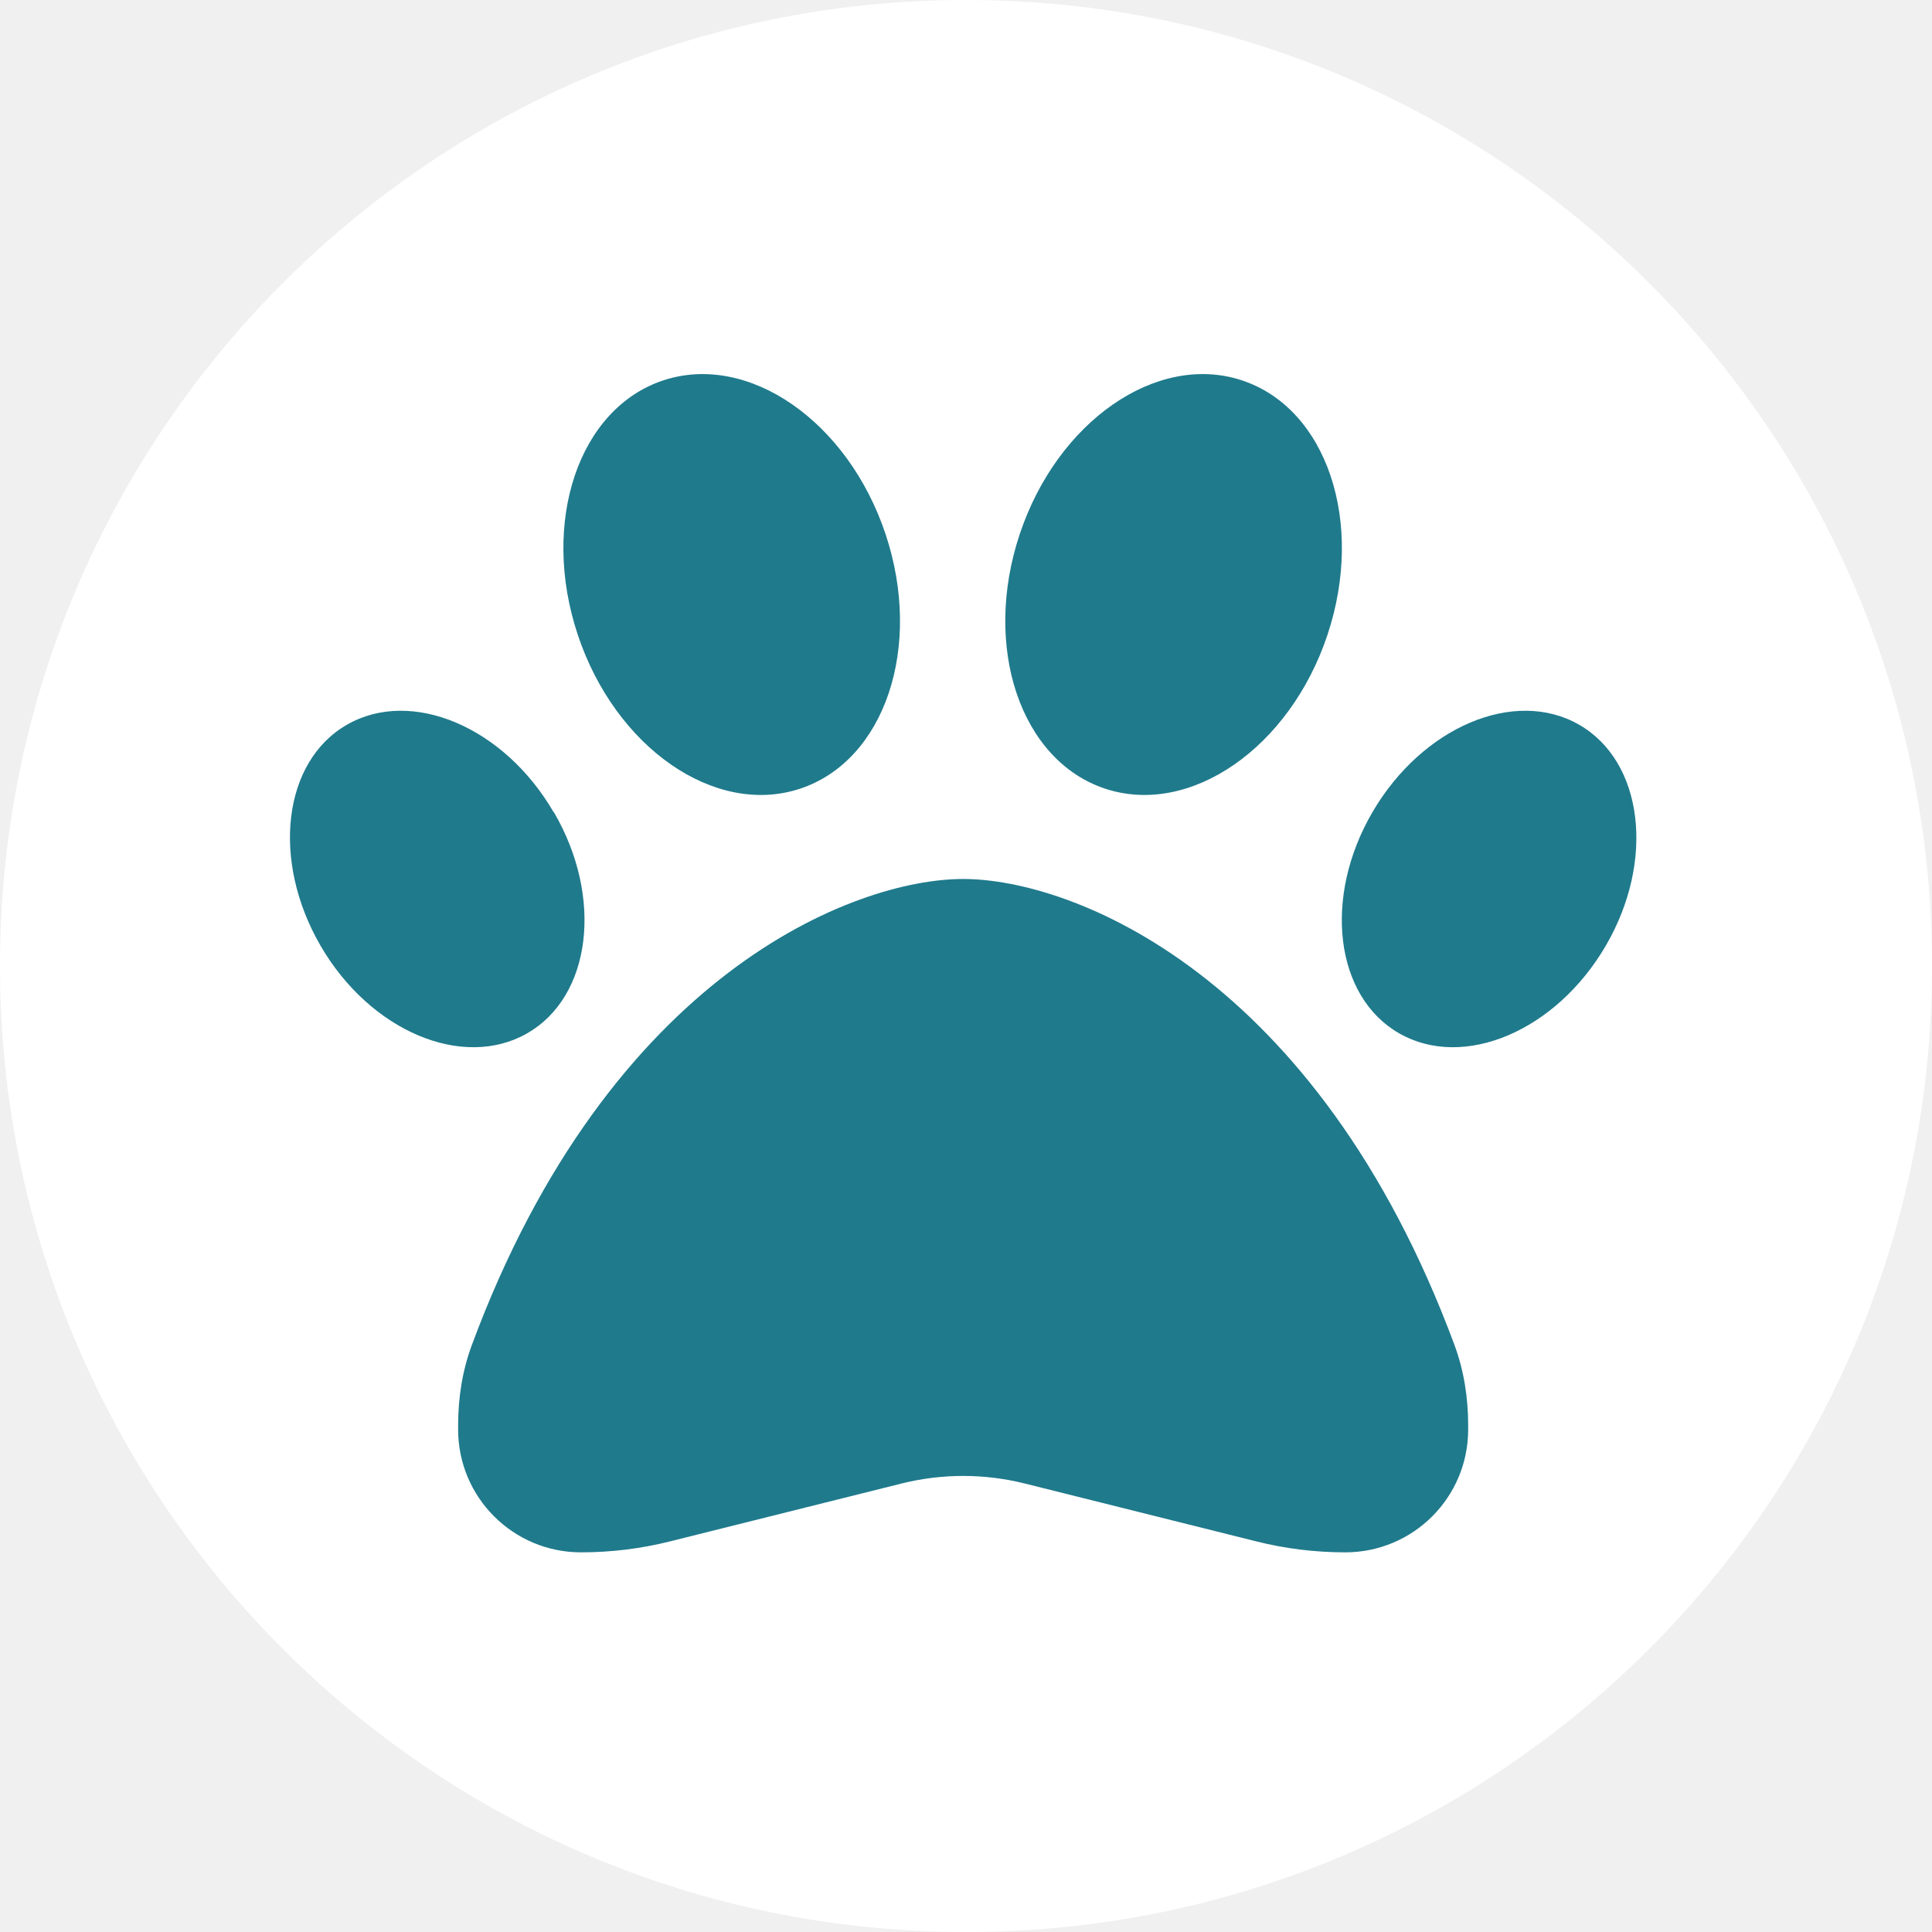
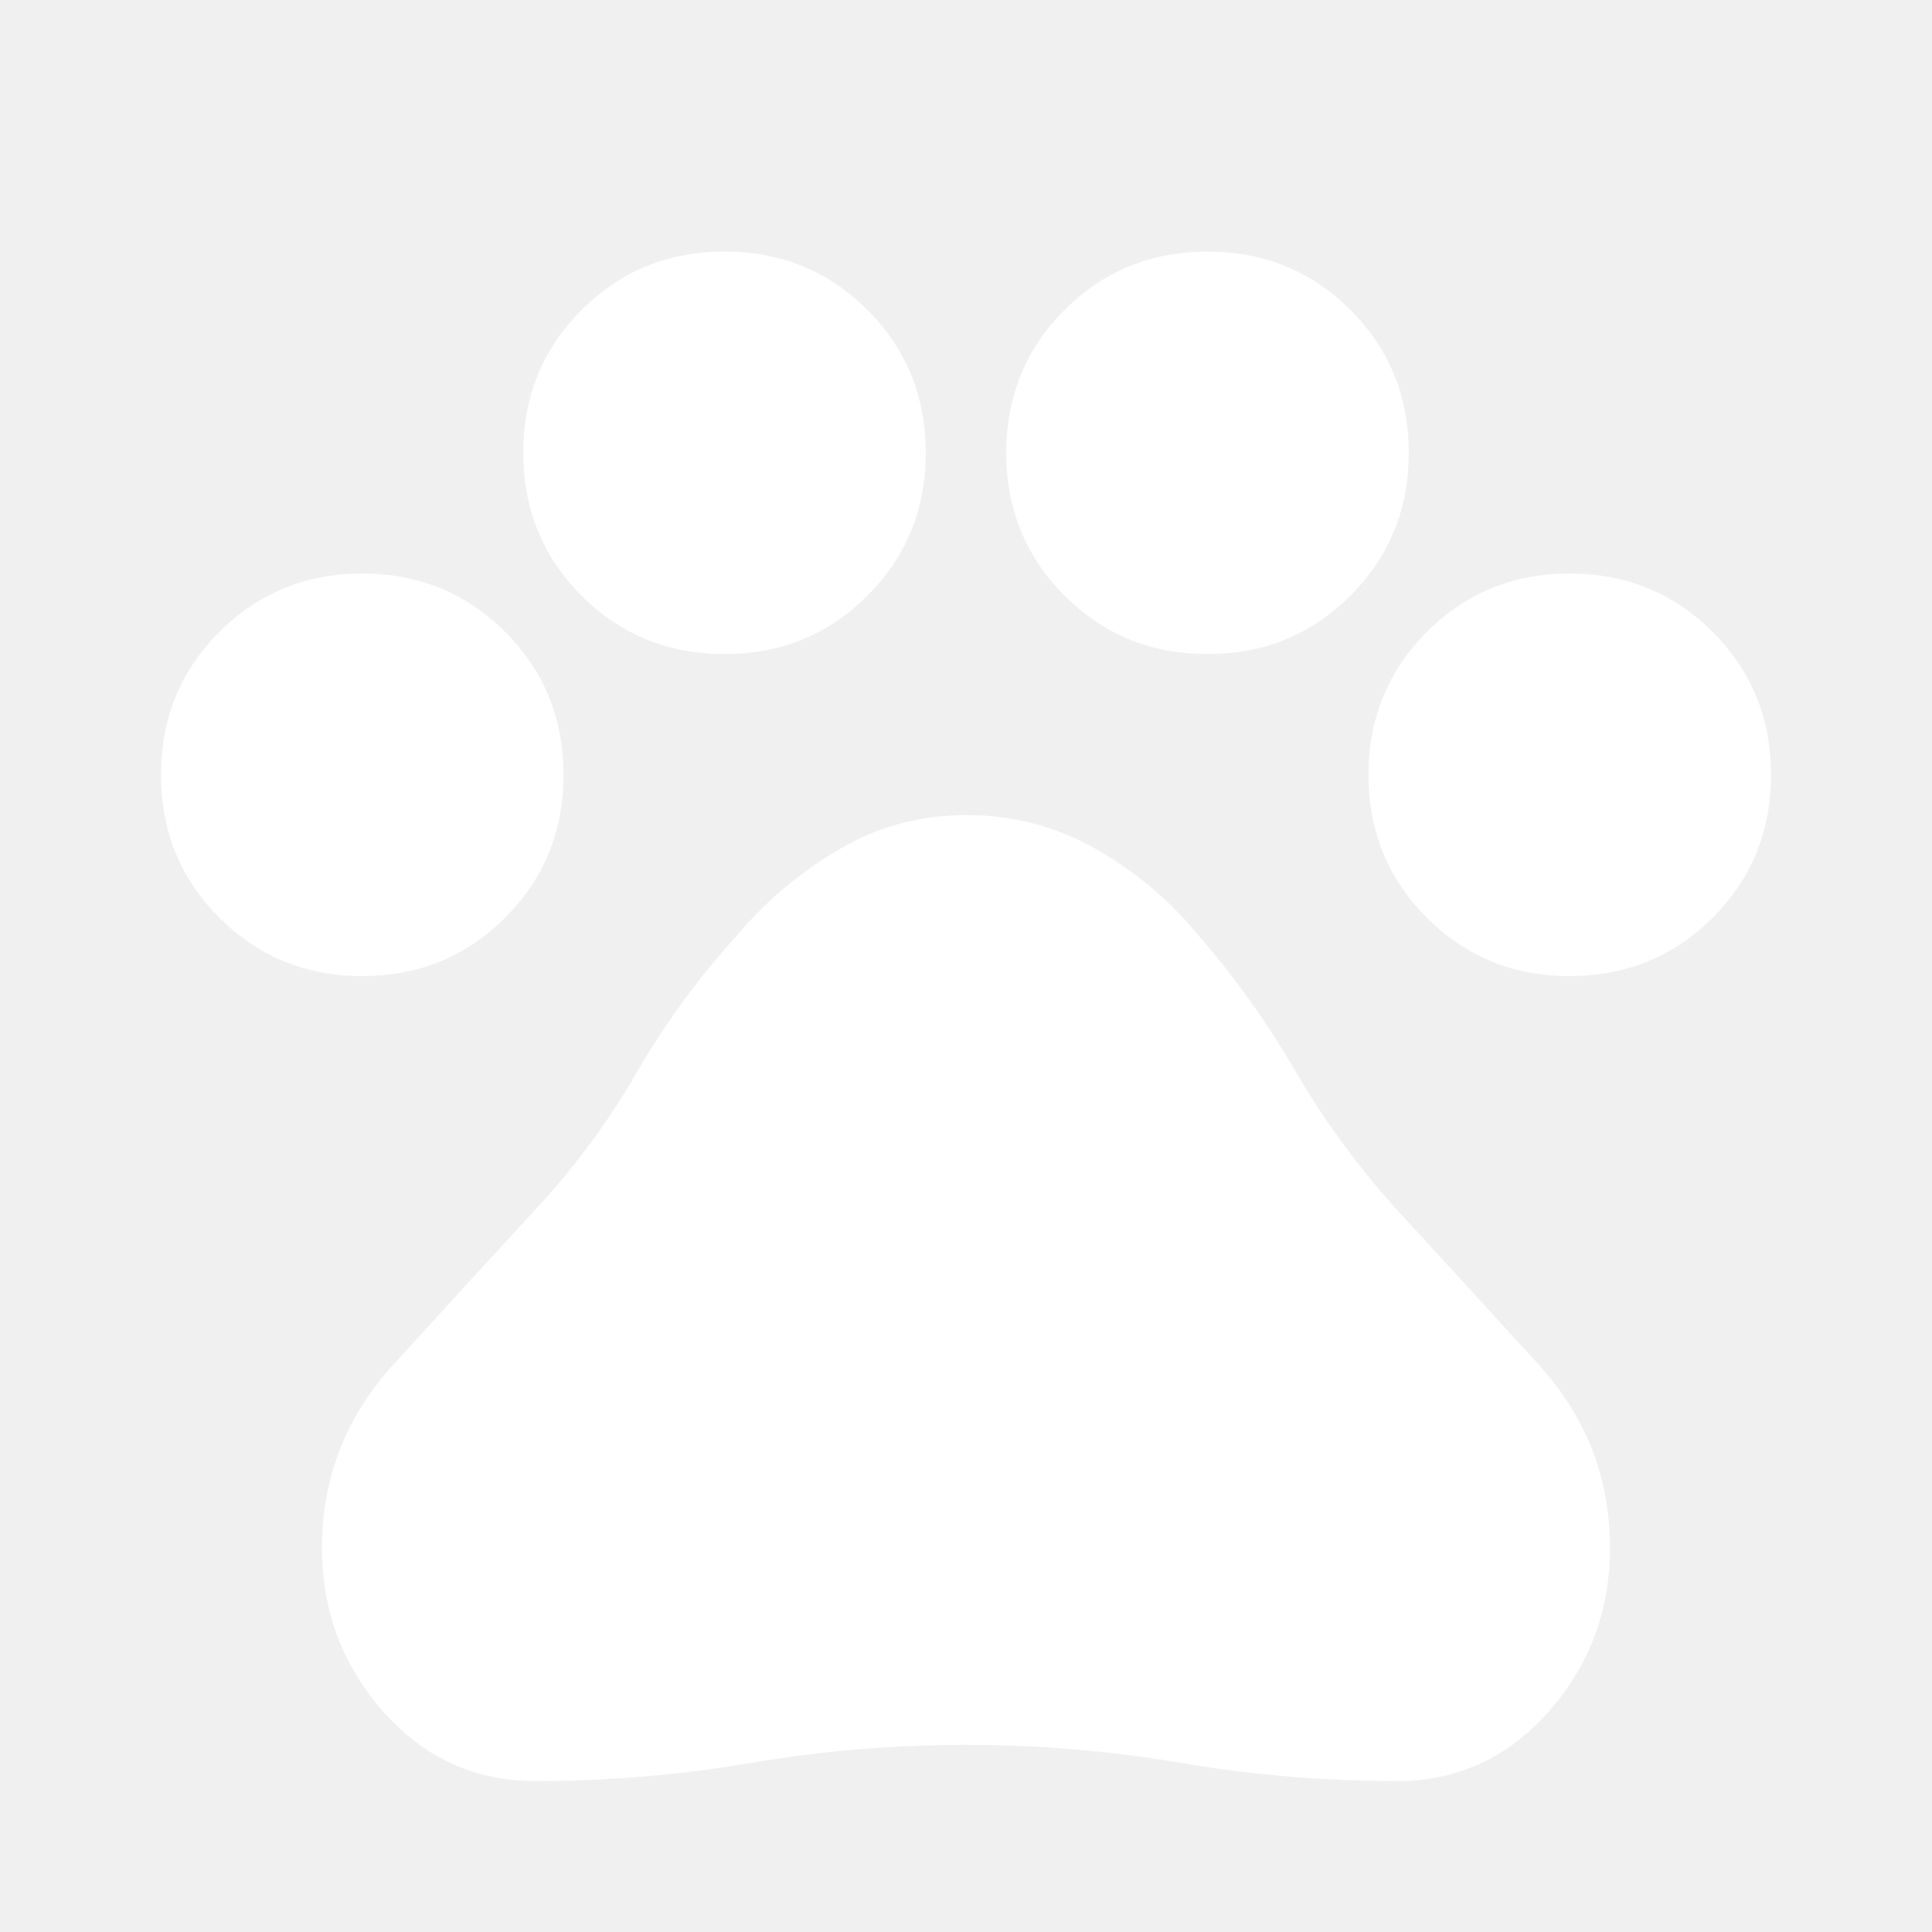
- <svg xmlns="http://www.w3.org/2000/svg" width="78" height="78" viewBox="0 0 78 78" fill="none">
-   <circle cx="39" cy="39" r="39" fill="white" />
-   <g clip-path="url(#clip0_75_320)">
-     <path d="M35.753 21.565C37.271 26.121 35.721 30.719 32.291 31.845C28.861 32.97 24.847 30.188 23.328 25.633C21.81 21.077 23.36 16.479 26.79 15.353C30.22 14.227 34.234 17.01 35.753 21.565ZM22.362 32.79C24.369 36.23 23.88 40.234 21.279 41.721C18.677 43.207 14.939 41.625 12.943 38.184C10.946 34.744 11.413 30.74 14.015 29.254C16.617 27.767 20.355 29.349 22.351 32.79H22.362ZM19.049 54.304C24.613 39.299 34.5 35.487 38.885 35.487C43.271 35.487 53.158 39.299 58.722 54.304C59.104 55.334 59.274 56.439 59.274 57.543V57.713C59.274 60.453 57.055 62.672 54.315 62.672C53.094 62.672 51.883 62.524 50.705 62.226L41.36 59.89C39.735 59.487 38.036 59.487 36.411 59.89L27.066 62.226C25.887 62.524 24.677 62.672 23.456 62.672C20.716 62.672 18.496 60.453 18.496 57.713V57.543C18.496 56.439 18.666 55.334 19.049 54.304ZM56.492 41.721C53.89 40.234 53.402 36.23 55.409 32.79C57.416 29.349 61.143 27.767 63.745 29.254C66.347 30.74 66.835 34.744 64.828 38.184C62.821 41.625 59.094 43.207 56.492 41.721ZM44.63 31.845C41.2 30.719 39.65 26.121 41.169 21.565C42.687 17.01 46.701 14.227 50.131 15.353C53.561 16.479 55.111 21.077 53.593 25.633C52.074 30.188 48.06 32.97 44.63 31.845Z" fill="#1F7A8C" />
-   </g>
-   <defs>
-     <clipPath id="clip0_75_320">
-       <rect width="54.371" height="54.371" fill="white" transform="translate(11.7001 11.7)" />
-     </clipPath>
-   </defs>
+ <svg xmlns="http://www.w3.org/2000/svg" width="200" height="200" viewBox="0 0 200 200" fill="none">
+   <path d="M37.5 101.042C31.667 101.042 26.736 99.028 22.708 95C18.681 90.972 16.667 86.042 16.667 80.208C16.667 74.375 18.681 69.444 22.708 65.417C26.736 61.389 31.667 59.375 37.5 59.375C43.333 59.375 48.264 61.389 52.292 65.417C56.319 69.444 58.333 74.375 58.333 80.208C58.333 86.042 56.319 90.972 52.292 95C48.264 99.028 43.333 101.042 37.5 101.042ZM75 67.708C69.167 67.708 64.236 65.694 60.208 61.667C56.181 57.639 54.167 52.708 54.167 46.875C54.167 41.042 56.181 36.111 60.208 32.083C64.236 28.055 69.167 26.042 75 26.042C80.833 26.042 85.764 28.055 89.792 32.083C93.82 36.111 95.833 41.042 95.833 46.875C95.833 52.708 93.82 57.639 89.792 61.667C85.764 65.694 80.833 67.708 75 67.708ZM125 67.708C119.167 67.708 114.236 65.694 110.208 61.667C106.181 57.639 104.167 52.708 104.167 46.875C104.167 41.042 106.181 36.111 110.208 32.083C114.236 28.055 119.167 26.042 125 26.042C130.833 26.042 135.764 28.055 139.792 32.083C143.82 36.111 145.833 41.042 145.833 46.875C145.833 52.708 143.82 57.639 139.792 61.667C135.764 65.694 130.833 67.708 125 67.708ZM162.5 101.042C156.667 101.042 151.736 99.028 147.708 95C143.681 90.972 141.667 86.042 141.667 80.208C141.667 74.375 143.681 69.444 147.708 65.417C151.736 61.389 156.667 59.375 162.5 59.375C168.333 59.375 173.264 61.389 177.292 65.417C181.32 69.444 183.333 74.375 183.333 80.208C183.333 86.042 181.32 90.972 177.292 95C173.264 99.028 168.333 101.042 162.5 101.042ZM55.417 184.375C49.167 184.375 43.922 181.981 39.683 177.192C35.444 172.403 33.328 166.742 33.333 160.208C33.333 152.986 35.8 146.667 40.733 141.25C45.667 135.833 50.561 130.486 55.417 125.208C59.444 120.903 62.917 116.217 65.833 111.15C68.75 106.083 72.222 101.325 76.25 96.875C79.306 93.264 82.847 90.278 86.875 87.917C90.903 85.555 95.278 84.375 100 84.375C104.722 84.375 109.097 85.486 113.125 87.708C117.153 89.93 120.695 92.847 123.75 96.458C127.639 100.903 131.078 105.694 134.067 110.833C137.056 115.972 140.561 120.764 144.583 125.208C149.445 130.486 154.339 135.833 159.267 141.25C164.195 146.667 166.661 152.986 166.667 160.208C166.667 166.736 164.547 172.397 160.308 177.192C156.07 181.986 150.828 184.381 144.583 184.375C137.083 184.375 129.653 183.75 122.292 182.5C114.931 181.25 107.5 180.625 100 180.625C92.5 180.625 85.07 181.25 77.708 182.5C70.347 183.75 62.917 184.375 55.417 184.375Z" fill="white" />
</svg>
